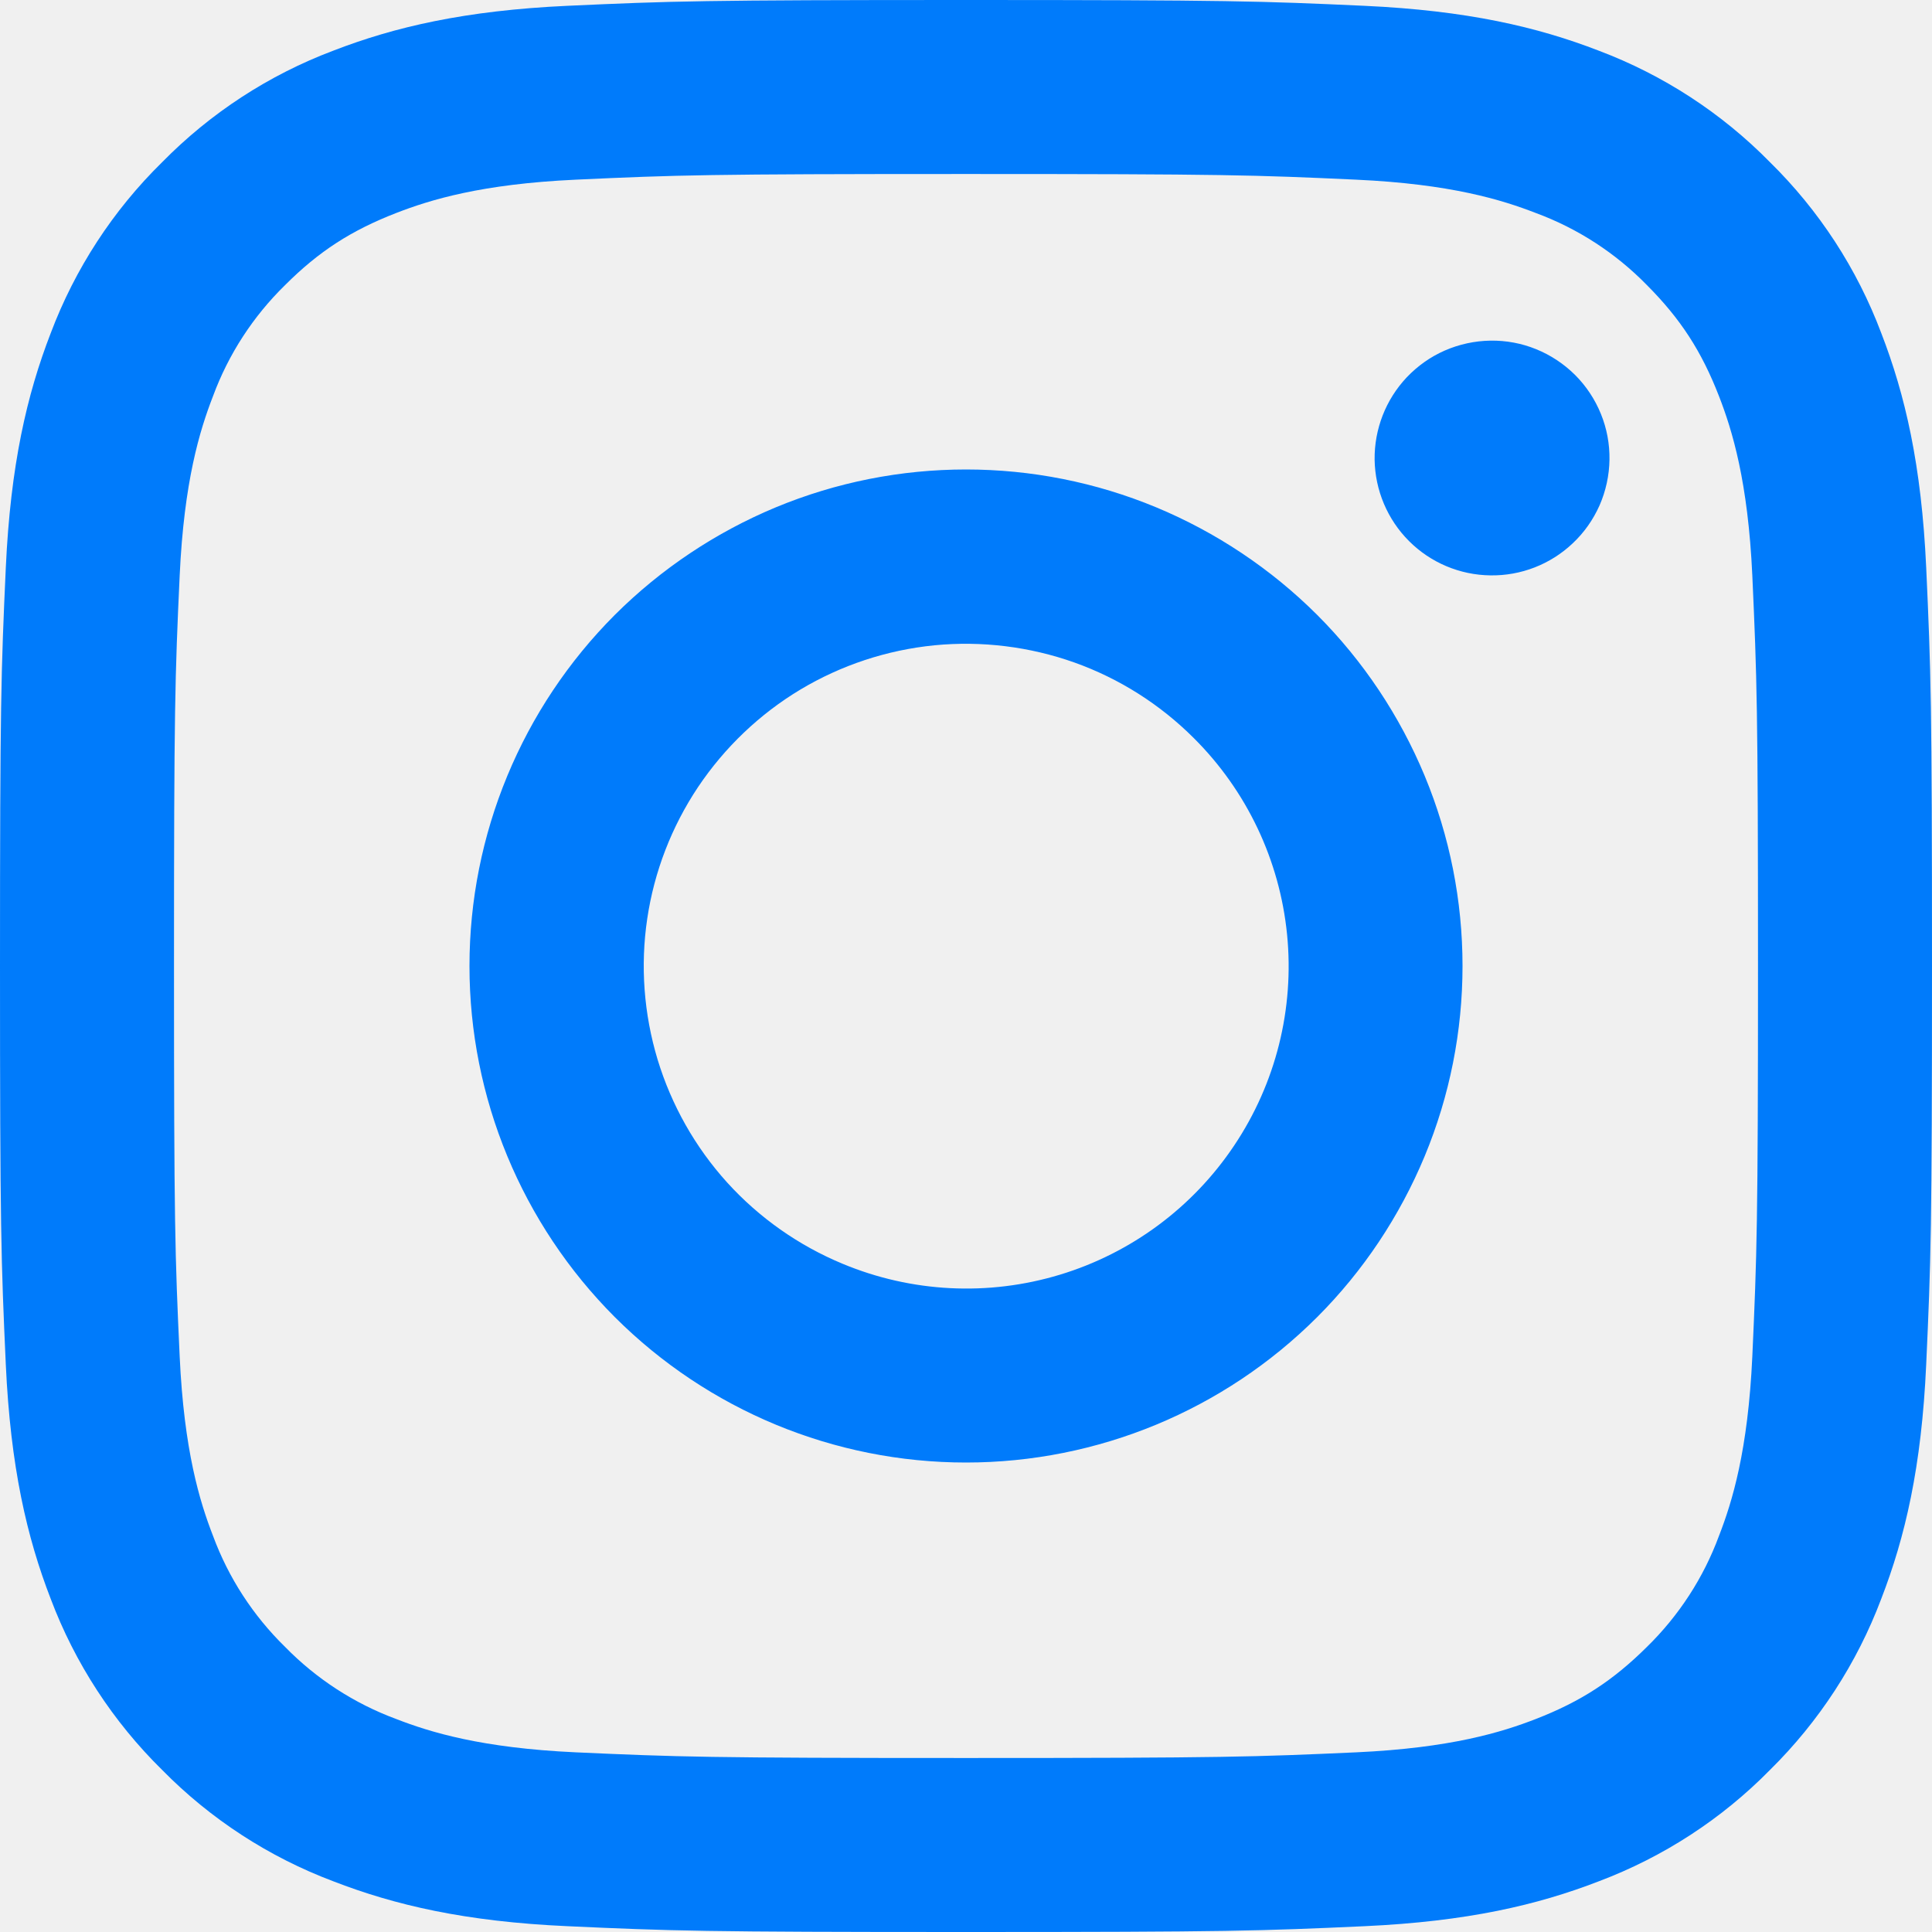
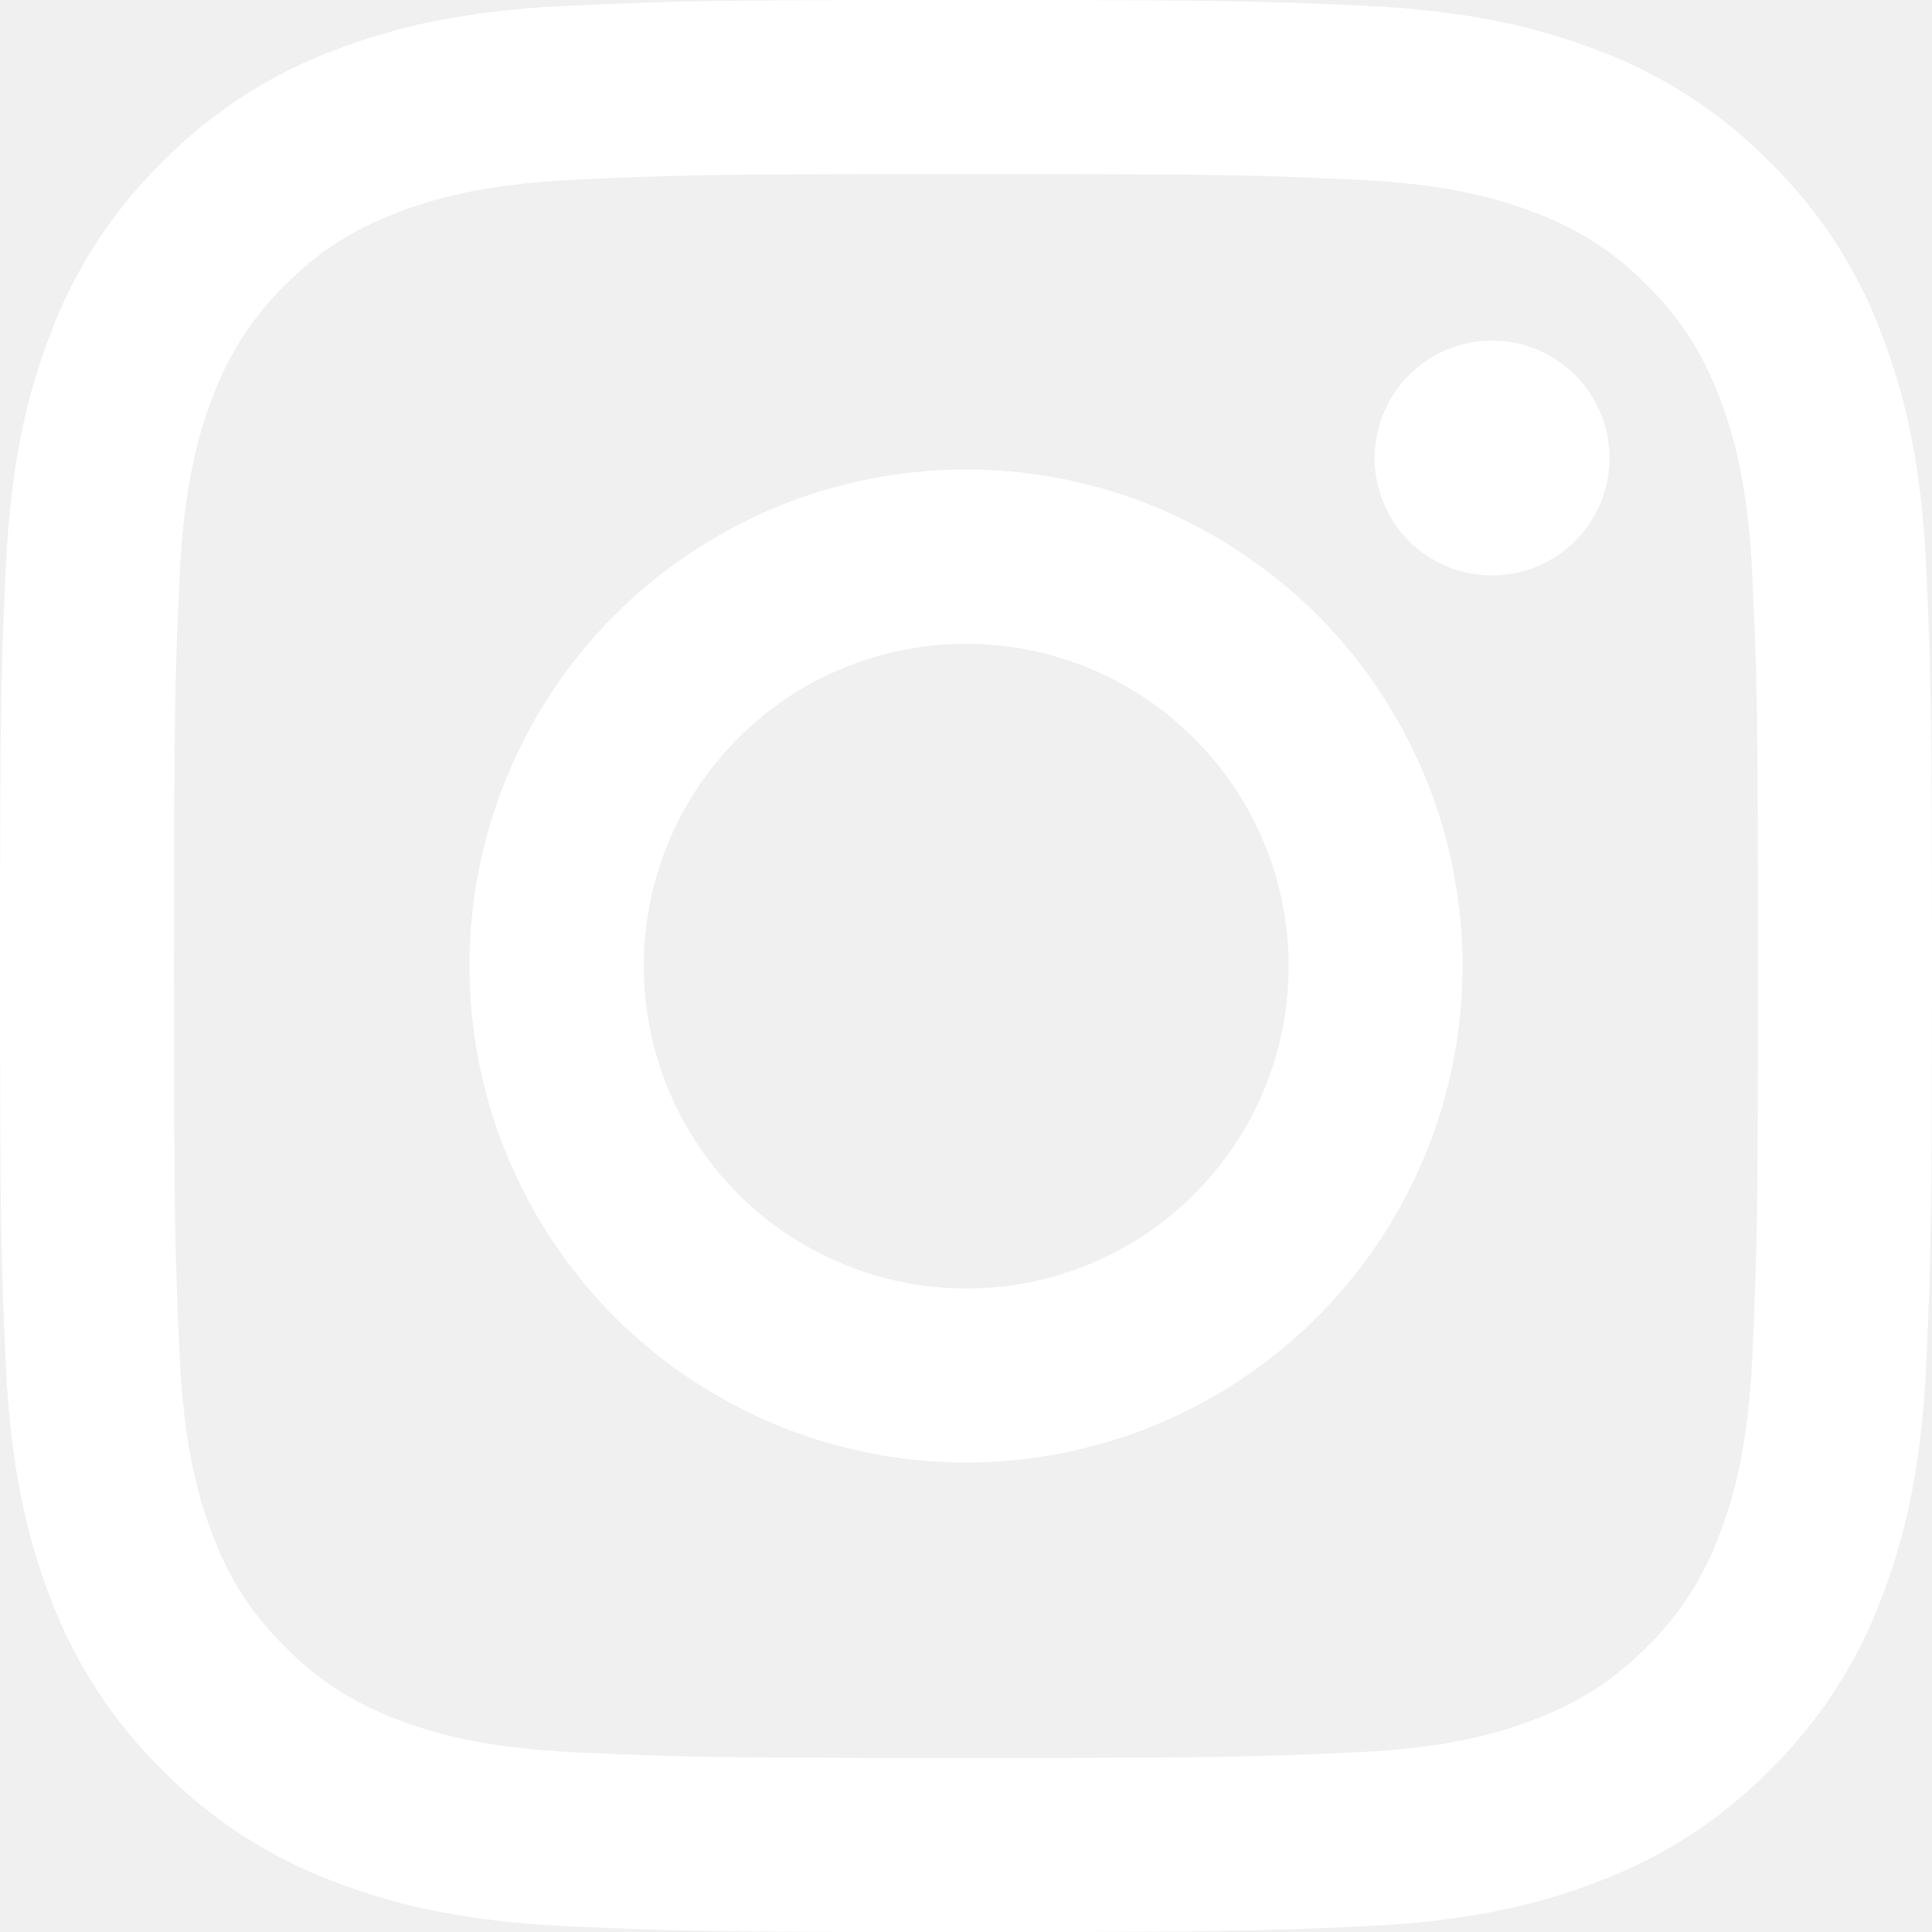
<svg xmlns="http://www.w3.org/2000/svg" width="16" height="16" viewBox="0 0 16 16" fill="none">
-   <path fill-rule="evenodd" clip-rule="evenodd" d="M4.702 0.048C5.555 0.009 5.827 0 8 0C10.173 0 10.445 0.009 11.297 0.048C12.15 0.087 12.732 0.223 13.241 0.42C13.774 0.621 14.258 0.936 14.658 1.343C15.065 1.743 15.379 2.225 15.58 2.759C15.777 3.268 15.913 3.85 15.952 4.701C15.991 5.556 16 5.828 16 8C16 10.173 15.991 10.445 15.952 11.298C15.914 12.149 15.777 12.731 15.58 13.24C15.379 13.774 15.064 14.258 14.658 14.658C14.258 15.065 13.774 15.379 13.241 15.58C12.732 15.777 12.15 15.913 11.299 15.952C10.445 15.991 10.173 16 8 16C5.827 16 5.555 15.991 4.702 15.952C3.851 15.914 3.269 15.777 2.76 15.58C2.226 15.379 1.742 15.064 1.343 14.658C0.936 14.258 0.621 13.774 0.42 13.241C0.223 12.732 0.087 12.15 0.048 11.299C0.009 10.444 0 10.172 0 8C0 5.827 0.009 5.555 0.048 4.703C0.087 3.85 0.223 3.268 0.42 2.759C0.621 2.226 0.936 1.742 1.343 1.343C1.743 0.936 2.226 0.621 2.759 0.42C3.268 0.223 3.85 0.087 4.701 0.048H4.702ZM11.233 1.488C10.389 1.449 10.136 1.441 8 1.441C5.864 1.441 5.611 1.449 4.767 1.488C3.987 1.524 3.564 1.654 3.281 1.764C2.908 1.909 2.641 2.081 2.361 2.361C2.096 2.62 1.892 2.934 1.764 3.281C1.654 3.564 1.524 3.987 1.488 4.767C1.449 5.611 1.441 5.864 1.441 8C1.441 10.136 1.449 10.389 1.488 11.233C1.524 12.013 1.654 12.436 1.764 12.719C1.892 13.066 2.096 13.38 2.361 13.639C2.62 13.904 2.935 14.108 3.281 14.236C3.564 14.346 3.987 14.476 4.767 14.512C5.611 14.55 5.863 14.559 8 14.559C10.137 14.559 10.389 14.55 11.233 14.512C12.013 14.476 12.436 14.346 12.719 14.236C13.092 14.091 13.358 13.918 13.639 13.639C13.904 13.38 14.108 13.066 14.236 12.719C14.346 12.436 14.476 12.013 14.512 11.233C14.55 10.389 14.559 10.136 14.559 8C14.559 5.864 14.55 5.611 14.512 4.767C14.476 3.987 14.346 3.564 14.236 3.281C14.091 2.908 13.918 2.641 13.639 2.361C13.38 2.096 13.066 1.892 12.719 1.764C12.436 1.654 12.013 1.524 11.233 1.488ZM6.978 10.466C7.549 10.704 8.184 10.736 8.776 10.557C9.368 10.378 9.879 9.999 10.222 9.485C10.566 8.971 10.72 8.354 10.659 7.739C10.598 7.124 10.325 6.549 9.887 6.113C9.608 5.834 9.271 5.62 8.899 5.487C8.528 5.355 8.131 5.306 7.739 5.344C7.346 5.383 6.967 5.508 6.628 5.711C6.29 5.914 6.001 6.19 5.781 6.518C5.562 6.846 5.418 7.218 5.36 7.609C5.302 7.999 5.332 8.397 5.446 8.775C5.561 9.153 5.757 9.5 6.022 9.793C6.287 10.085 6.614 10.315 6.978 10.466ZM5.092 5.092C5.474 4.711 5.928 4.408 6.426 4.201C6.925 3.994 7.46 3.888 8 3.888C8.54 3.888 9.075 3.994 9.574 4.201C10.072 4.408 10.526 4.711 10.908 5.092C11.29 5.474 11.592 5.928 11.799 6.426C12.006 6.925 12.112 7.46 12.112 8C12.112 8.54 12.006 9.075 11.799 9.574C11.592 10.072 11.29 10.526 10.908 10.908C10.136 11.679 9.091 12.112 8 12.112C6.909 12.112 5.864 11.679 5.092 10.908C4.321 10.136 3.888 9.091 3.888 8C3.888 6.909 4.321 5.864 5.092 5.092ZM13.024 4.5C13.119 4.411 13.194 4.304 13.247 4.185C13.299 4.066 13.327 3.937 13.329 3.807C13.331 3.677 13.307 3.548 13.258 3.428C13.209 3.307 13.136 3.197 13.044 3.105C12.952 3.014 12.843 2.941 12.722 2.892C12.602 2.843 12.473 2.819 12.343 2.821C12.213 2.823 12.084 2.851 11.965 2.903C11.846 2.955 11.739 3.031 11.649 3.126C11.476 3.31 11.381 3.554 11.384 3.807C11.388 4.06 11.49 4.302 11.669 4.481C11.848 4.66 12.09 4.762 12.343 4.765C12.595 4.769 12.84 4.674 13.024 4.5Z" fill="#007BFB" />
+   <path fill-rule="evenodd" clip-rule="evenodd" d="M4.702 0.048C5.555 0.009 5.827 0 8 0C10.173 0 10.445 0.009 11.297 0.048C12.15 0.087 12.732 0.223 13.241 0.42C13.774 0.621 14.258 0.936 14.658 1.343C15.065 1.743 15.379 2.225 15.58 2.759C15.777 3.268 15.913 3.85 15.952 4.701C15.991 5.556 16 5.828 16 8C16 10.173 15.991 10.445 15.952 11.298C15.914 12.149 15.777 12.731 15.58 13.24C15.379 13.774 15.064 14.258 14.658 14.658C14.258 15.065 13.774 15.379 13.241 15.58C12.732 15.777 12.15 15.913 11.299 15.952C10.445 15.991 10.173 16 8 16C5.827 16 5.555 15.991 4.702 15.952C3.851 15.914 3.269 15.777 2.76 15.58C2.226 15.379 1.742 15.064 1.343 14.658C0.936 14.258 0.621 13.774 0.42 13.241C0.223 12.732 0.087 12.15 0.048 11.299C0.009 10.444 0 10.172 0 8C0 5.827 0.009 5.555 0.048 4.703C0.087 3.85 0.223 3.268 0.42 2.759C0.621 2.226 0.936 1.742 1.343 1.343C1.743 0.936 2.226 0.621 2.759 0.42C3.268 0.223 3.85 0.087 4.701 0.048H4.702ZM11.233 1.488C10.389 1.449 10.136 1.441 8 1.441C5.864 1.441 5.611 1.449 4.767 1.488C3.987 1.524 3.564 1.654 3.281 1.764C2.908 1.909 2.641 2.081 2.361 2.361C2.096 2.62 1.892 2.934 1.764 3.281C1.654 3.564 1.524 3.987 1.488 4.767C1.449 5.611 1.441 5.864 1.441 8C1.441 10.136 1.449 10.389 1.488 11.233C1.524 12.013 1.654 12.436 1.764 12.719C1.892 13.066 2.096 13.38 2.361 13.639C2.62 13.904 2.935 14.108 3.281 14.236C3.564 14.346 3.987 14.476 4.767 14.512C5.611 14.55 5.863 14.559 8 14.559C10.137 14.559 10.389 14.55 11.233 14.512C12.013 14.476 12.436 14.346 12.719 14.236C13.092 14.091 13.358 13.918 13.639 13.639C13.904 13.38 14.108 13.066 14.236 12.719C14.346 12.436 14.476 12.013 14.512 11.233C14.55 10.389 14.559 10.136 14.559 8C14.559 5.864 14.55 5.611 14.512 4.767C14.476 3.987 14.346 3.564 14.236 3.281C14.091 2.908 13.918 2.641 13.639 2.361C13.38 2.096 13.066 1.892 12.719 1.764C12.436 1.654 12.013 1.524 11.233 1.488ZM6.978 10.466C7.549 10.704 8.184 10.736 8.776 10.557C9.368 10.378 9.879 9.999 10.222 9.485C10.566 8.971 10.72 8.354 10.659 7.739C10.598 7.124 10.325 6.549 9.887 6.113C9.608 5.834 9.271 5.62 8.899 5.487C8.528 5.355 8.131 5.306 7.739 5.344C7.346 5.383 6.967 5.508 6.628 5.711C6.29 5.914 6.001 6.19 5.781 6.518C5.562 6.846 5.418 7.218 5.36 7.609C5.302 7.999 5.332 8.397 5.446 8.775C5.561 9.153 5.757 9.5 6.022 9.793C6.287 10.085 6.614 10.315 6.978 10.466ZM5.092 5.092C5.474 4.711 5.928 4.408 6.426 4.201C6.925 3.994 7.46 3.888 8 3.888C8.54 3.888 9.075 3.994 9.574 4.201C10.072 4.408 10.526 4.711 10.908 5.092C11.29 5.474 11.592 5.928 11.799 6.426C12.006 6.925 12.112 7.46 12.112 8C12.112 8.54 12.006 9.075 11.799 9.574C11.592 10.072 11.29 10.526 10.908 10.908C10.136 11.679 9.091 12.112 8 12.112C6.909 12.112 5.864 11.679 5.092 10.908C4.321 10.136 3.888 9.091 3.888 8C3.888 6.909 4.321 5.864 5.092 5.092ZM13.024 4.5C13.119 4.411 13.194 4.304 13.247 4.185C13.299 4.066 13.327 3.937 13.329 3.807C13.331 3.677 13.307 3.548 13.258 3.428C13.209 3.307 13.136 3.197 13.044 3.105C12.952 3.014 12.843 2.941 12.722 2.892C12.602 2.843 12.473 2.819 12.343 2.821C12.213 2.823 12.084 2.851 11.965 2.903C11.846 2.955 11.739 3.031 11.649 3.126C11.476 3.31 11.381 3.554 11.384 3.807C11.388 4.06 11.49 4.302 11.669 4.481C11.848 4.66 12.09 4.762 12.343 4.765C12.595 4.769 12.84 4.674 13.024 4.5Z" fill="#FFFFFF" />
</svg>
